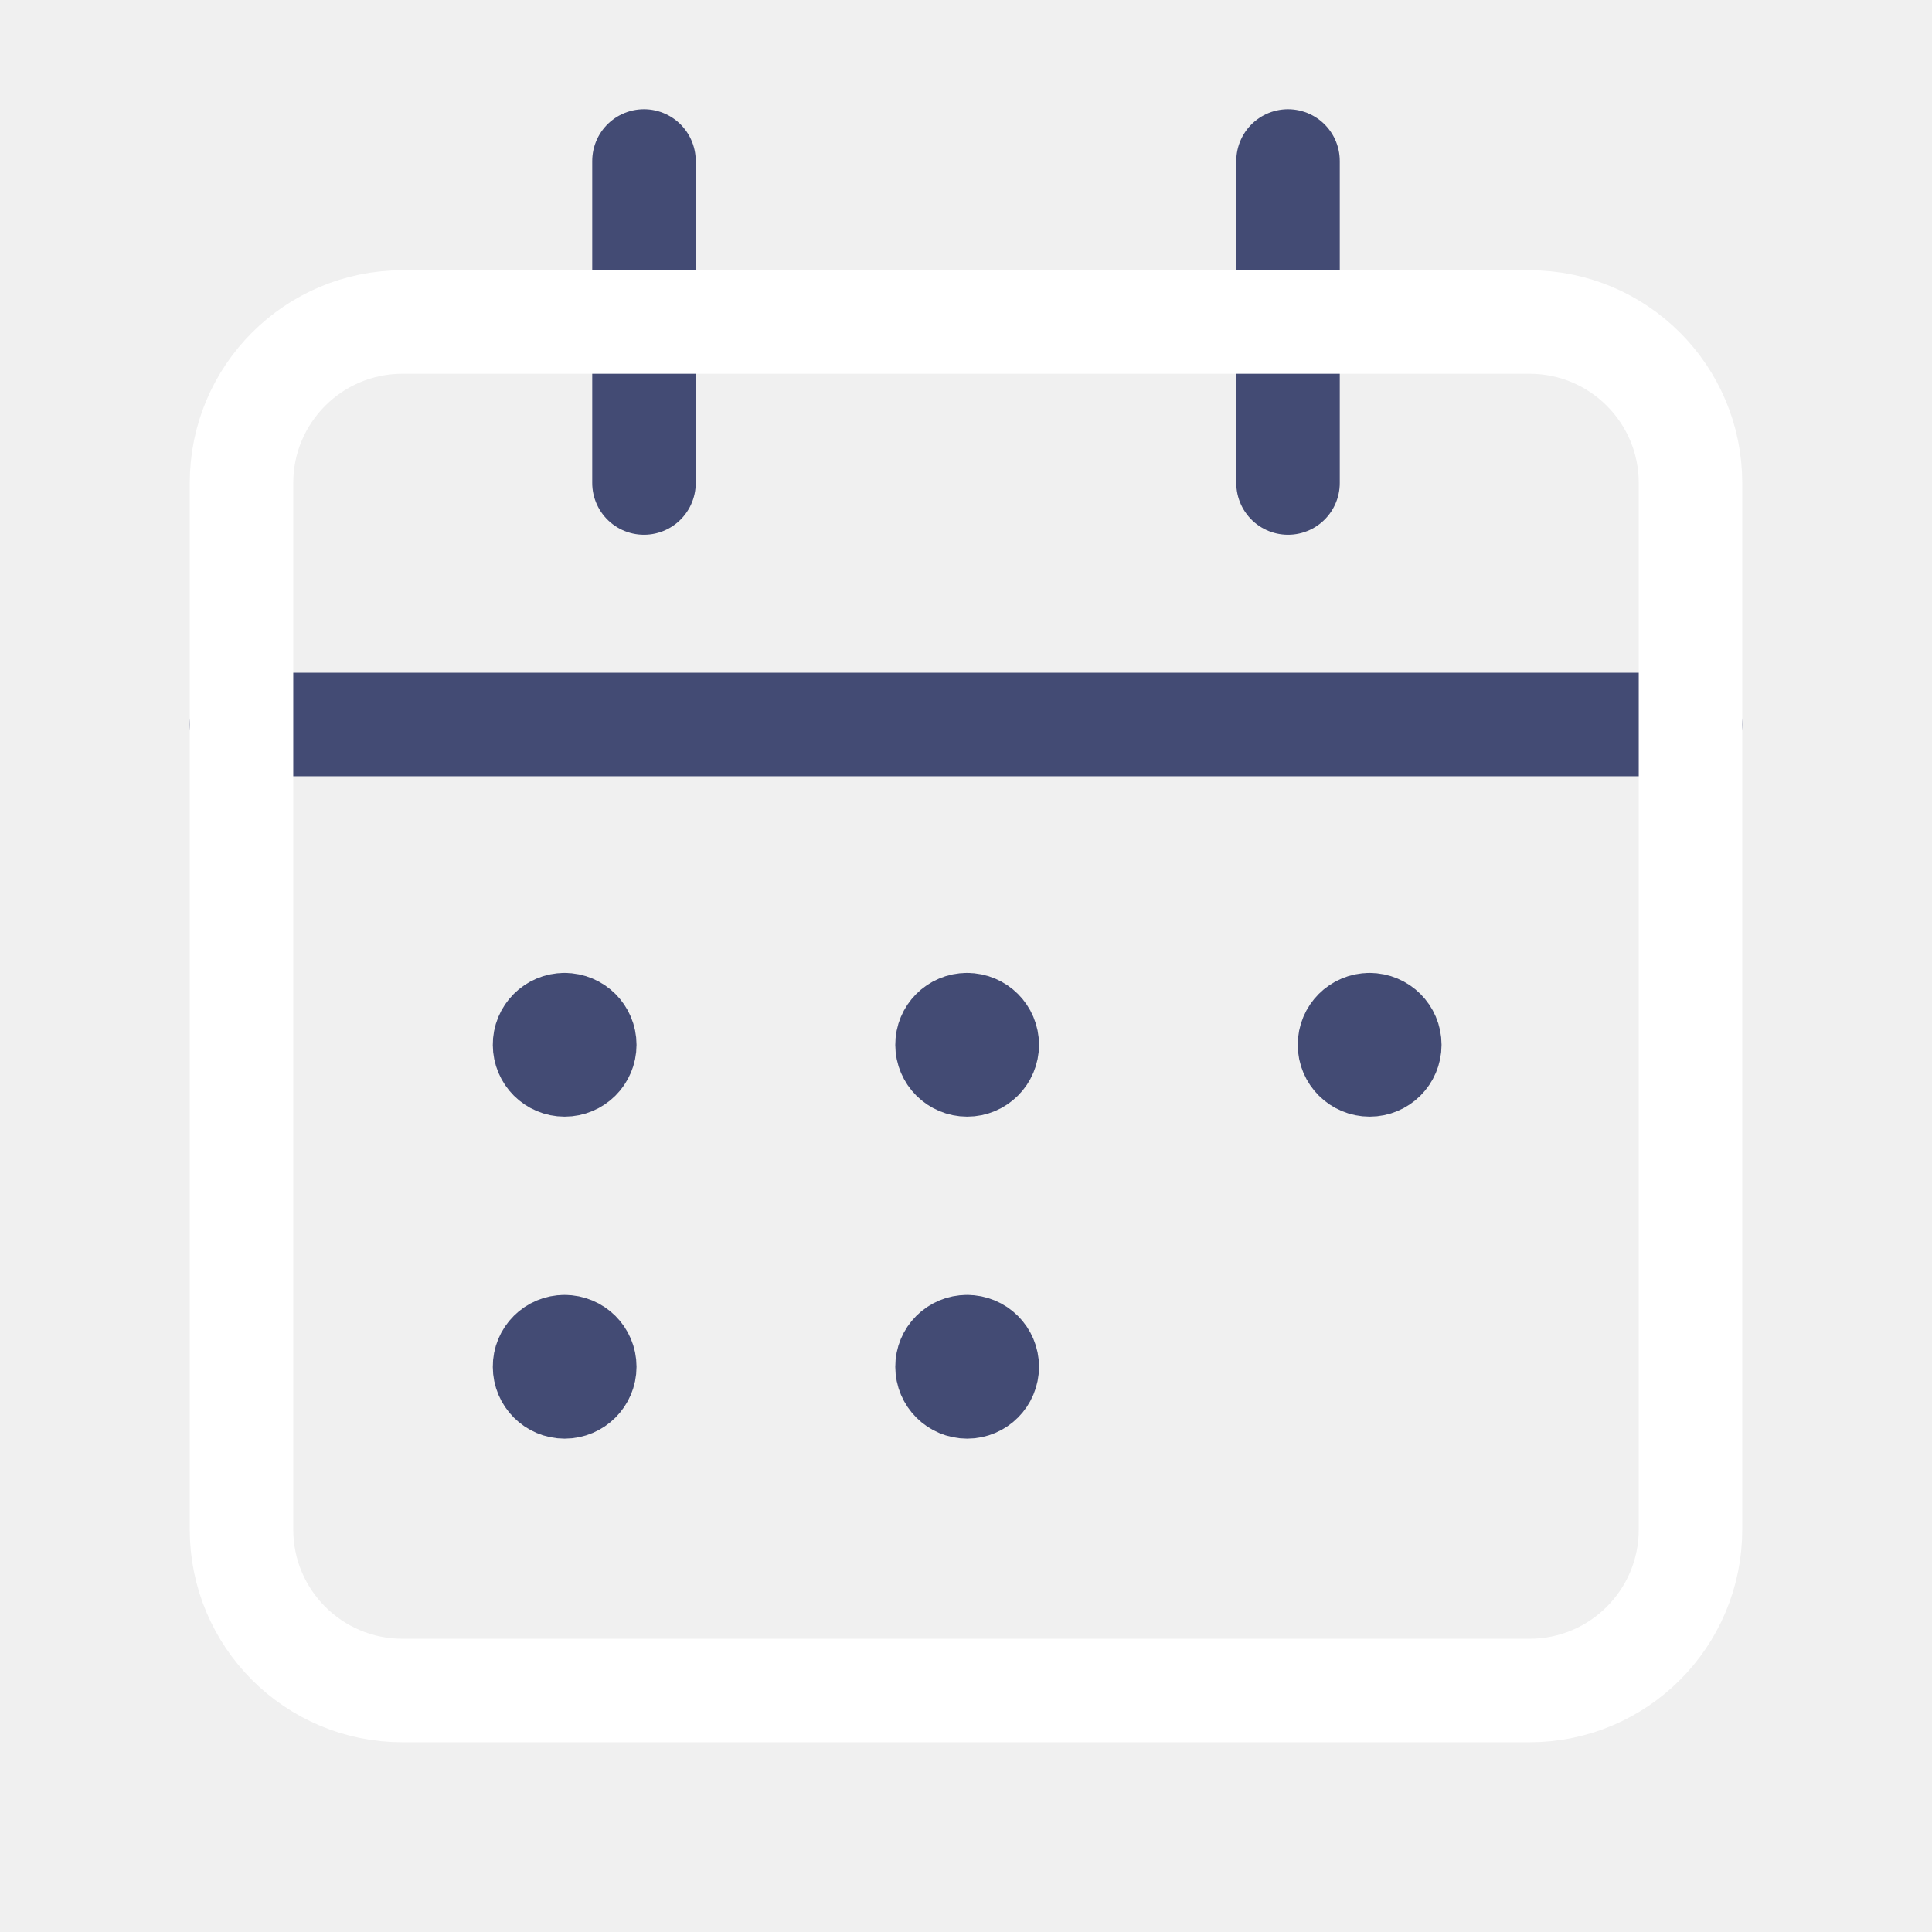
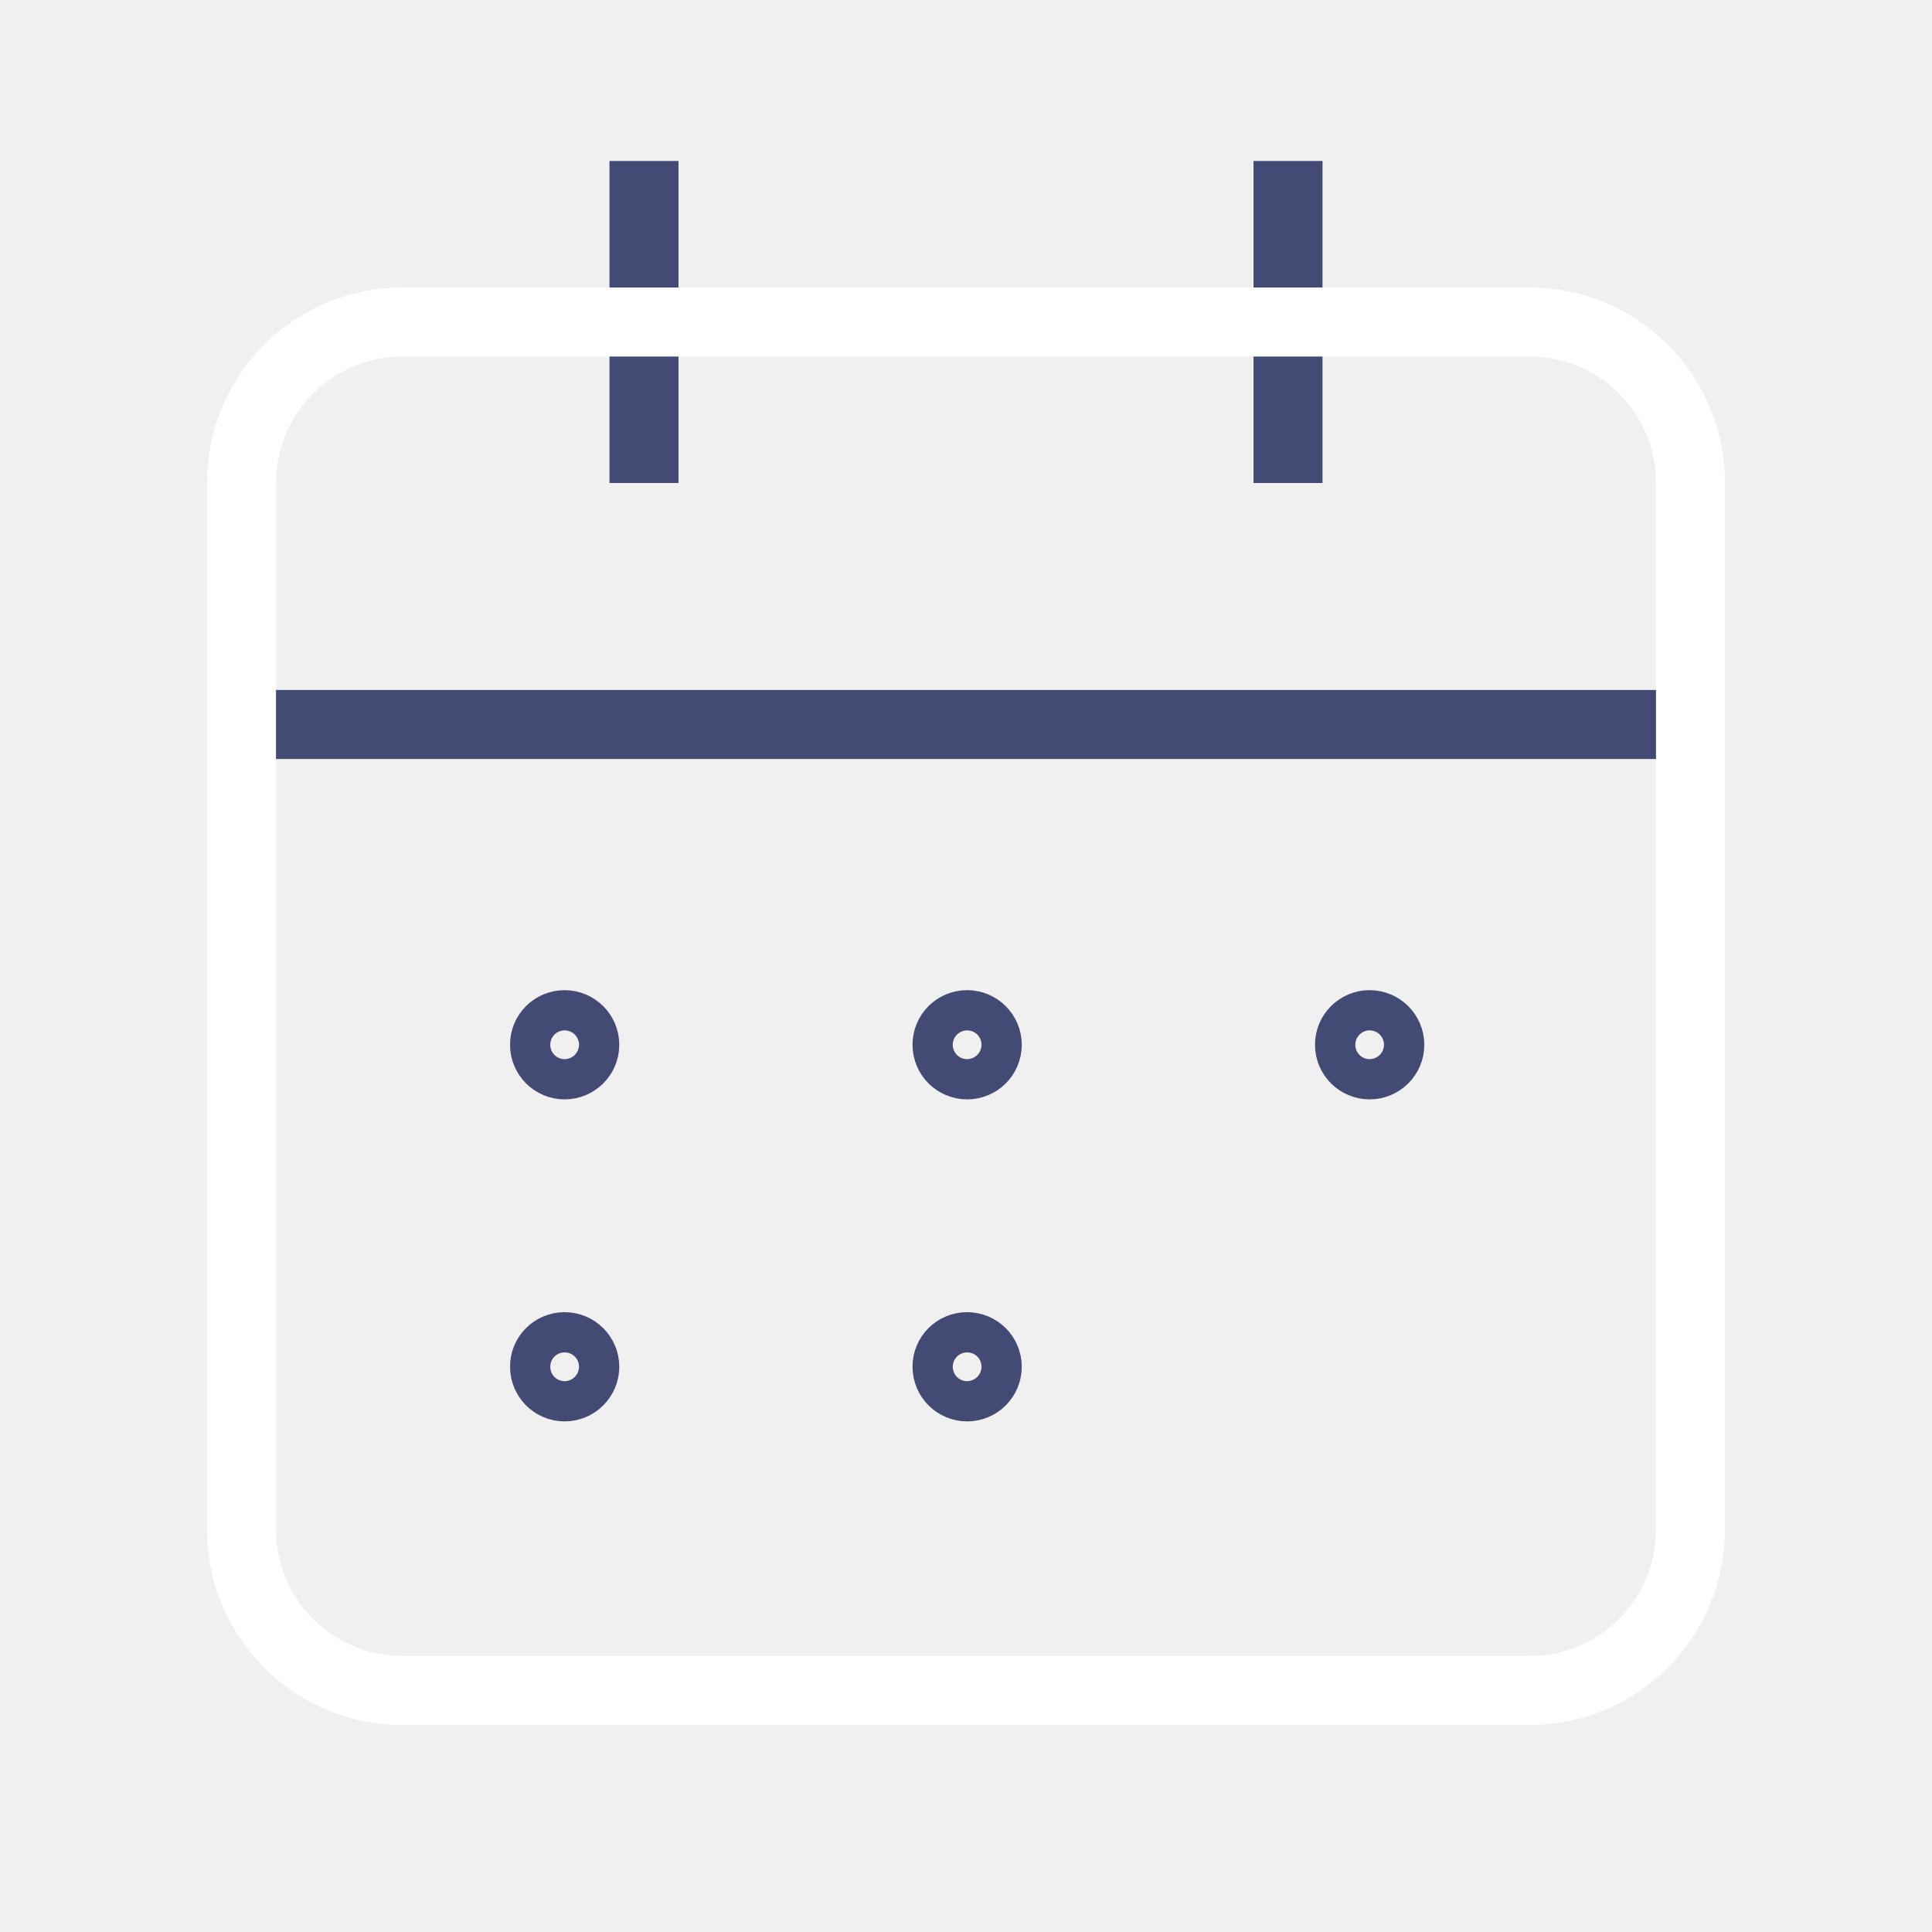
<svg xmlns="http://www.w3.org/2000/svg" width="28" height="28" viewBox="0 0 28 28" fill="none">
-   <path d="M18.667 2.333V7" stroke="#434B74" stroke-width="1.5" stroke-linecap="round" stroke-linejoin="round" />
-   <path d="M9.333 2.333V7" stroke="#434B74" stroke-width="1.5" stroke-linecap="round" stroke-linejoin="round" />
-   <path d="M3.5 10.5H24.5" stroke="#434B74" stroke-width="1.5" stroke-linecap="round" stroke-linejoin="round" />
-   <path fill-rule="evenodd" clip-rule="evenodd" d="M22.167 4.667H5.833C4.544 4.667 3.5 5.711 3.5 7V22.167C3.5 23.456 4.544 24.5 5.833 24.5H22.167C23.456 24.5 24.5 23.456 24.5 22.167V7C24.5 5.711 23.456 4.667 22.167 4.667Z" stroke="white" stroke-width="1.5" stroke-linecap="round" stroke-linejoin="round" />
-   <path d="M8.182 14.85C8.021 14.85 7.89 14.981 7.892 15.142C7.892 15.303 8.022 15.433 8.183 15.433C8.344 15.433 8.475 15.303 8.475 15.142C8.475 14.981 8.344 14.85 8.182 14.85" stroke="#434B74" stroke-width="1.5" stroke-linecap="round" stroke-linejoin="round" />
-   <path d="M14.015 14.85C13.854 14.85 13.724 14.981 13.725 15.142C13.725 15.303 13.856 15.433 14.017 15.433C14.178 15.433 14.308 15.303 14.308 15.142C14.308 14.981 14.178 14.85 14.015 14.85" stroke="#434B74" stroke-width="1.5" stroke-linecap="round" stroke-linejoin="round" />
-   <path d="M19.849 14.85C19.688 14.85 19.557 14.981 19.558 15.142C19.558 15.303 19.689 15.433 19.85 15.433C20.011 15.433 20.142 15.303 20.142 15.142C20.142 14.981 20.011 14.85 19.849 14.85" stroke="#434B74" stroke-width="1.5" stroke-linecap="round" stroke-linejoin="round" />
-   <path d="M8.182 19.517C8.021 19.517 7.89 19.647 7.892 19.808C7.892 19.969 8.022 20.1 8.183 20.1C8.344 20.1 8.475 19.969 8.475 19.808C8.475 19.647 8.344 19.517 8.182 19.517" stroke="#434B74" stroke-width="1.5" stroke-linecap="round" stroke-linejoin="round" />
-   <path d="M14.015 19.517C13.854 19.517 13.724 19.647 13.725 19.808C13.725 19.969 13.856 20.1 14.017 20.1C14.178 20.1 14.308 19.969 14.308 19.808C14.308 19.647 14.178 19.517 14.015 19.517" stroke="#434B74" stroke-width="1.5" stroke-linecap="round" stroke-linejoin="round" />
+   <path d="M18.667 2.333V7" stroke="#434B74" strokeWidth="1.5" strokeLinecap="round" strokeLinejoin="round" />
+   <path d="M9.333 2.333V7" stroke="#434B74" strokeWidth="1.5" strokeLinecap="round" strokeLinejoin="round" />
+   <path d="M3.5 10.5H24.5" stroke="#434B74" strokeWidth="1.5" strokeLinecap="round" strokeLinejoin="round" />
+   <path fillRule="evenodd" clipRule="evenodd" d="M22.167 4.667H5.833C4.544 4.667 3.5 5.711 3.5 7V22.167C3.5 23.456 4.544 24.5 5.833 24.5H22.167C23.456 24.5 24.5 23.456 24.5 22.167V7C24.5 5.711 23.456 4.667 22.167 4.667Z" stroke="white" strokeWidth="1.5" strokeLinecap="round" strokeLinejoin="round" />
+   <path d="M8.182 14.85C8.021 14.85 7.89 14.981 7.892 15.142C7.892 15.303 8.022 15.433 8.183 15.433C8.344 15.433 8.475 15.303 8.475 15.142C8.475 14.981 8.344 14.85 8.182 14.85" stroke="#434B74" strokeWidth="1.5" strokeLinecap="round" strokeLinejoin="round" />
+   <path d="M14.015 14.85C13.854 14.85 13.724 14.981 13.725 15.142C13.725 15.303 13.856 15.433 14.017 15.433C14.178 15.433 14.308 15.303 14.308 15.142C14.308 14.981 14.178 14.85 14.015 14.85" stroke="#434B74" strokeWidth="1.5" strokeLinecap="round" strokeLinejoin="round" />
+   <path d="M19.849 14.85C19.688 14.85 19.557 14.981 19.558 15.142C19.558 15.303 19.689 15.433 19.85 15.433C20.011 15.433 20.142 15.303 20.142 15.142C20.142 14.981 20.011 14.85 19.849 14.85" stroke="#434B74" strokeWidth="1.5" strokeLinecap="round" strokeLinejoin="round" />
+   <path d="M8.182 19.517C8.021 19.517 7.89 19.647 7.892 19.808C7.892 19.969 8.022 20.1 8.183 20.1C8.344 20.1 8.475 19.969 8.475 19.808C8.475 19.647 8.344 19.517 8.182 19.517" stroke="#434B74" strokeWidth="1.5" strokeLinecap="round" strokeLinejoin="round" />
+   <path d="M14.015 19.517C13.854 19.517 13.724 19.647 13.725 19.808C13.725 19.969 13.856 20.1 14.017 20.1C14.178 20.1 14.308 19.969 14.308 19.808C14.308 19.647 14.178 19.517 14.015 19.517" stroke="#434B74" strokeWidth="1.5" strokeLinecap="round" strokeLinejoin="round" />
</svg>
